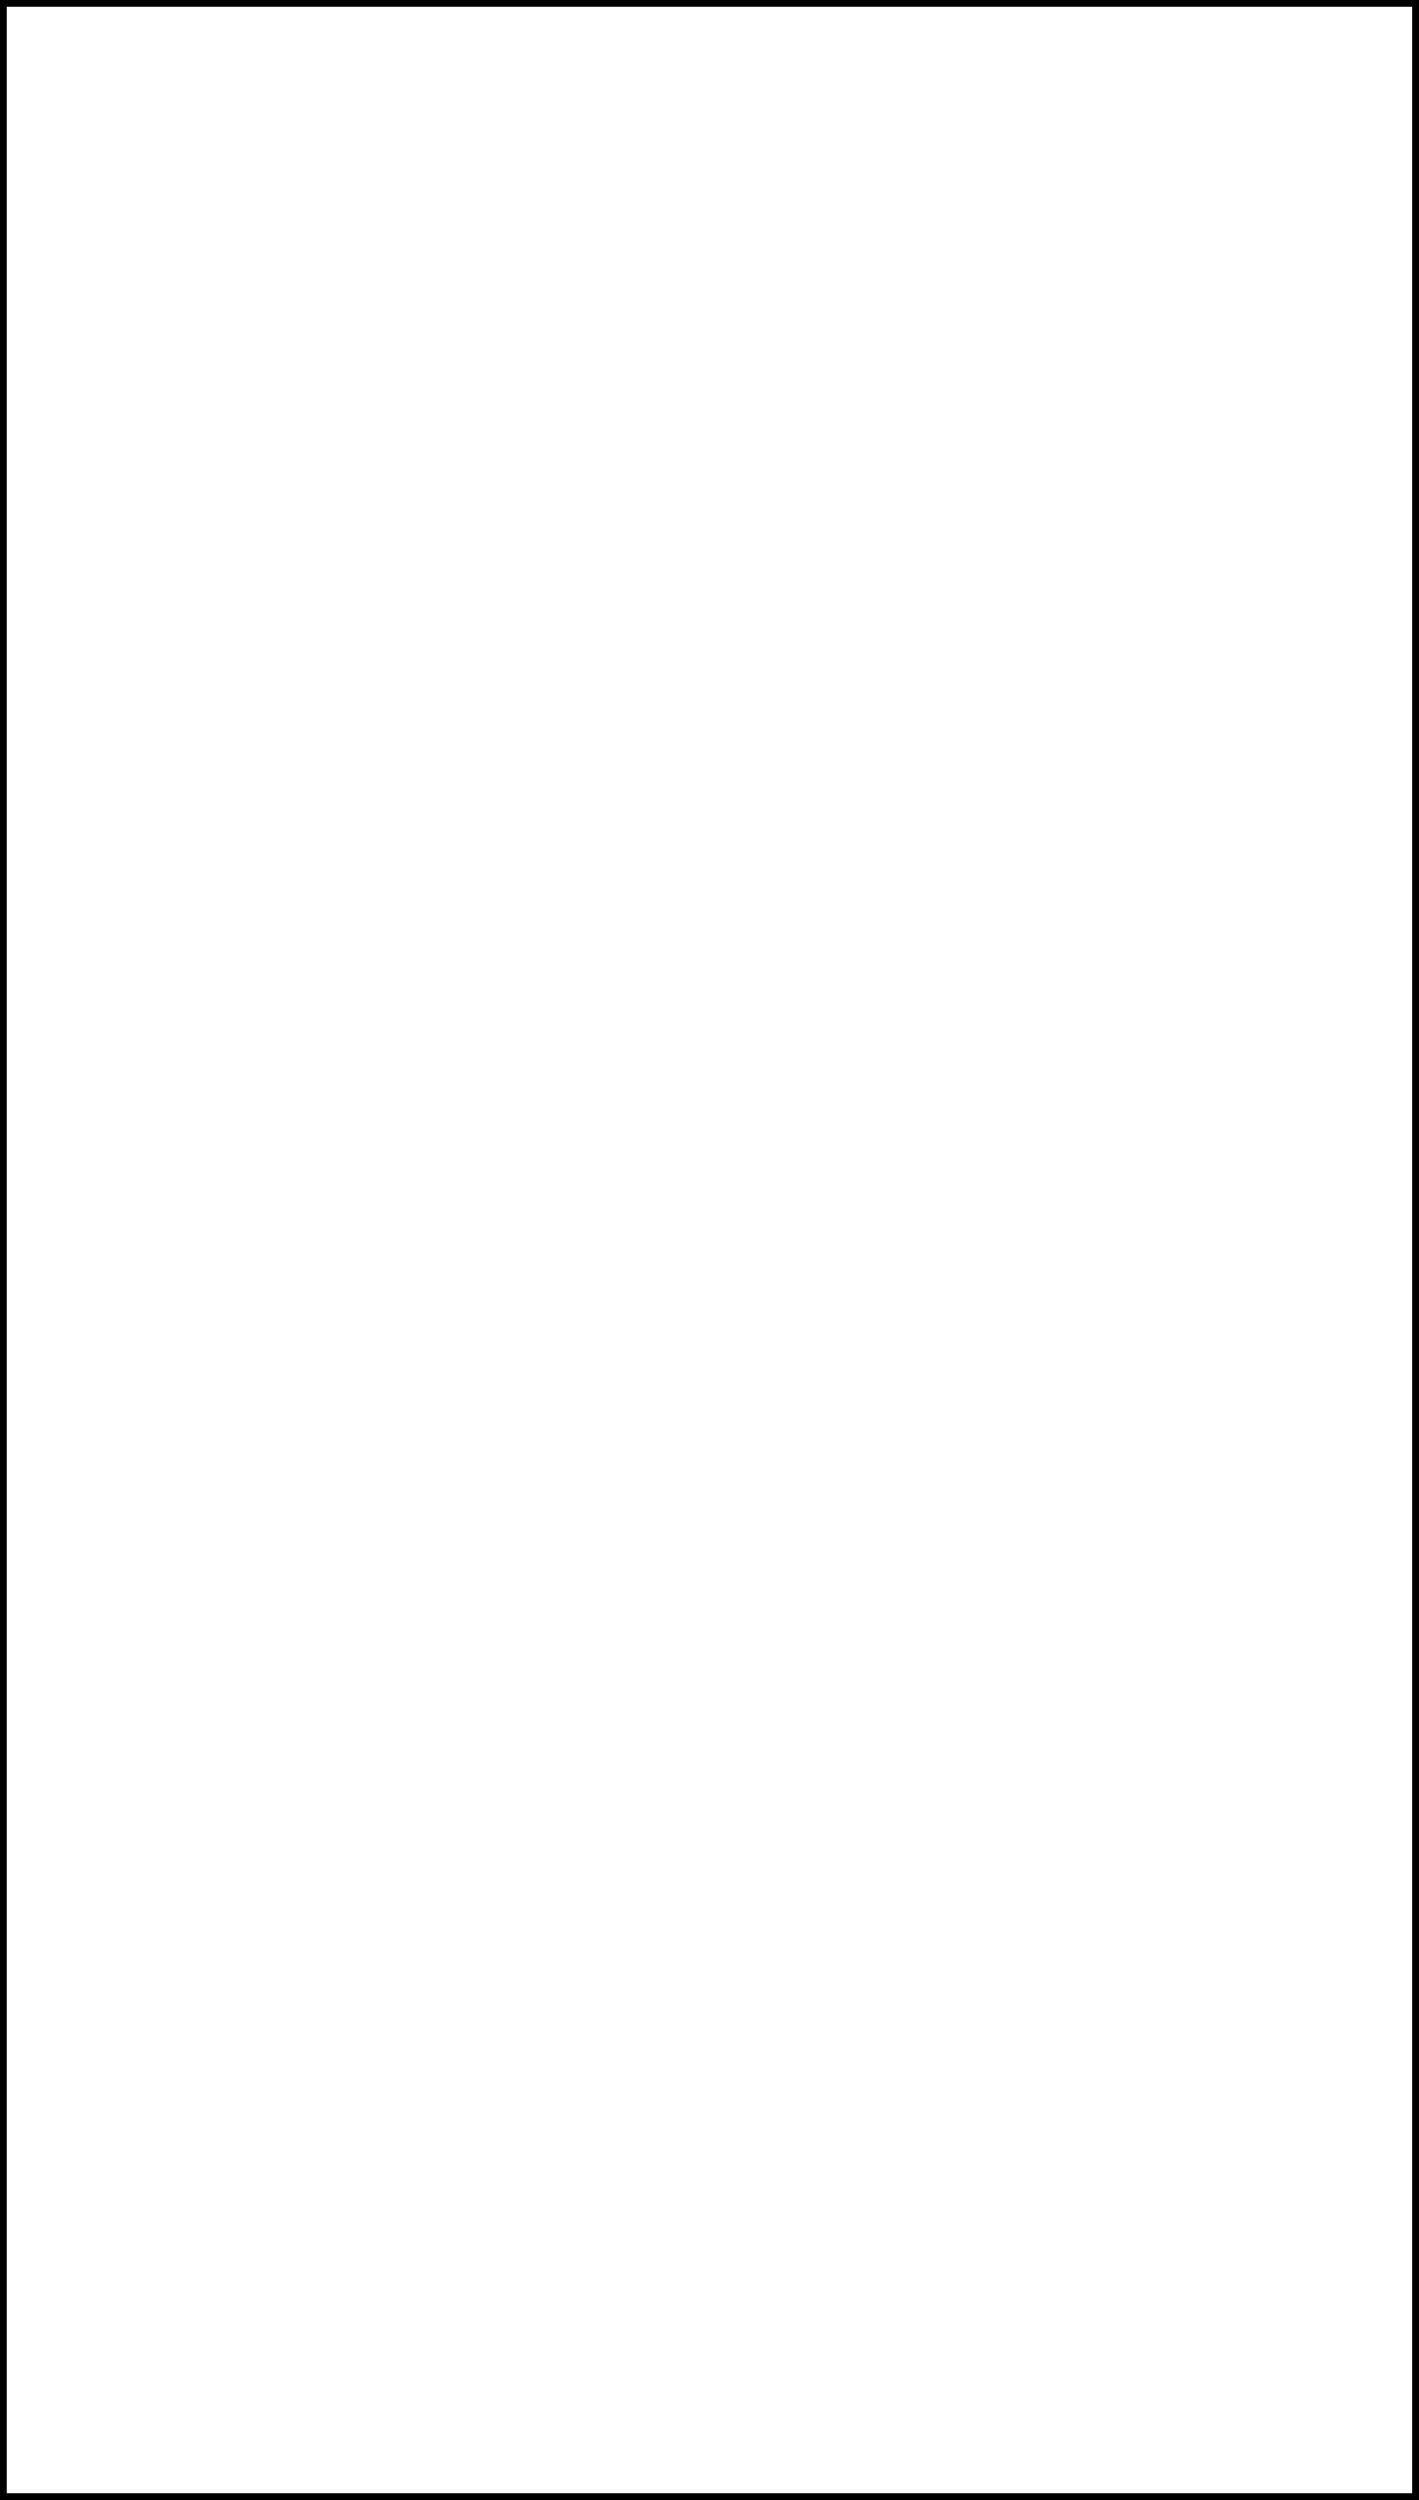
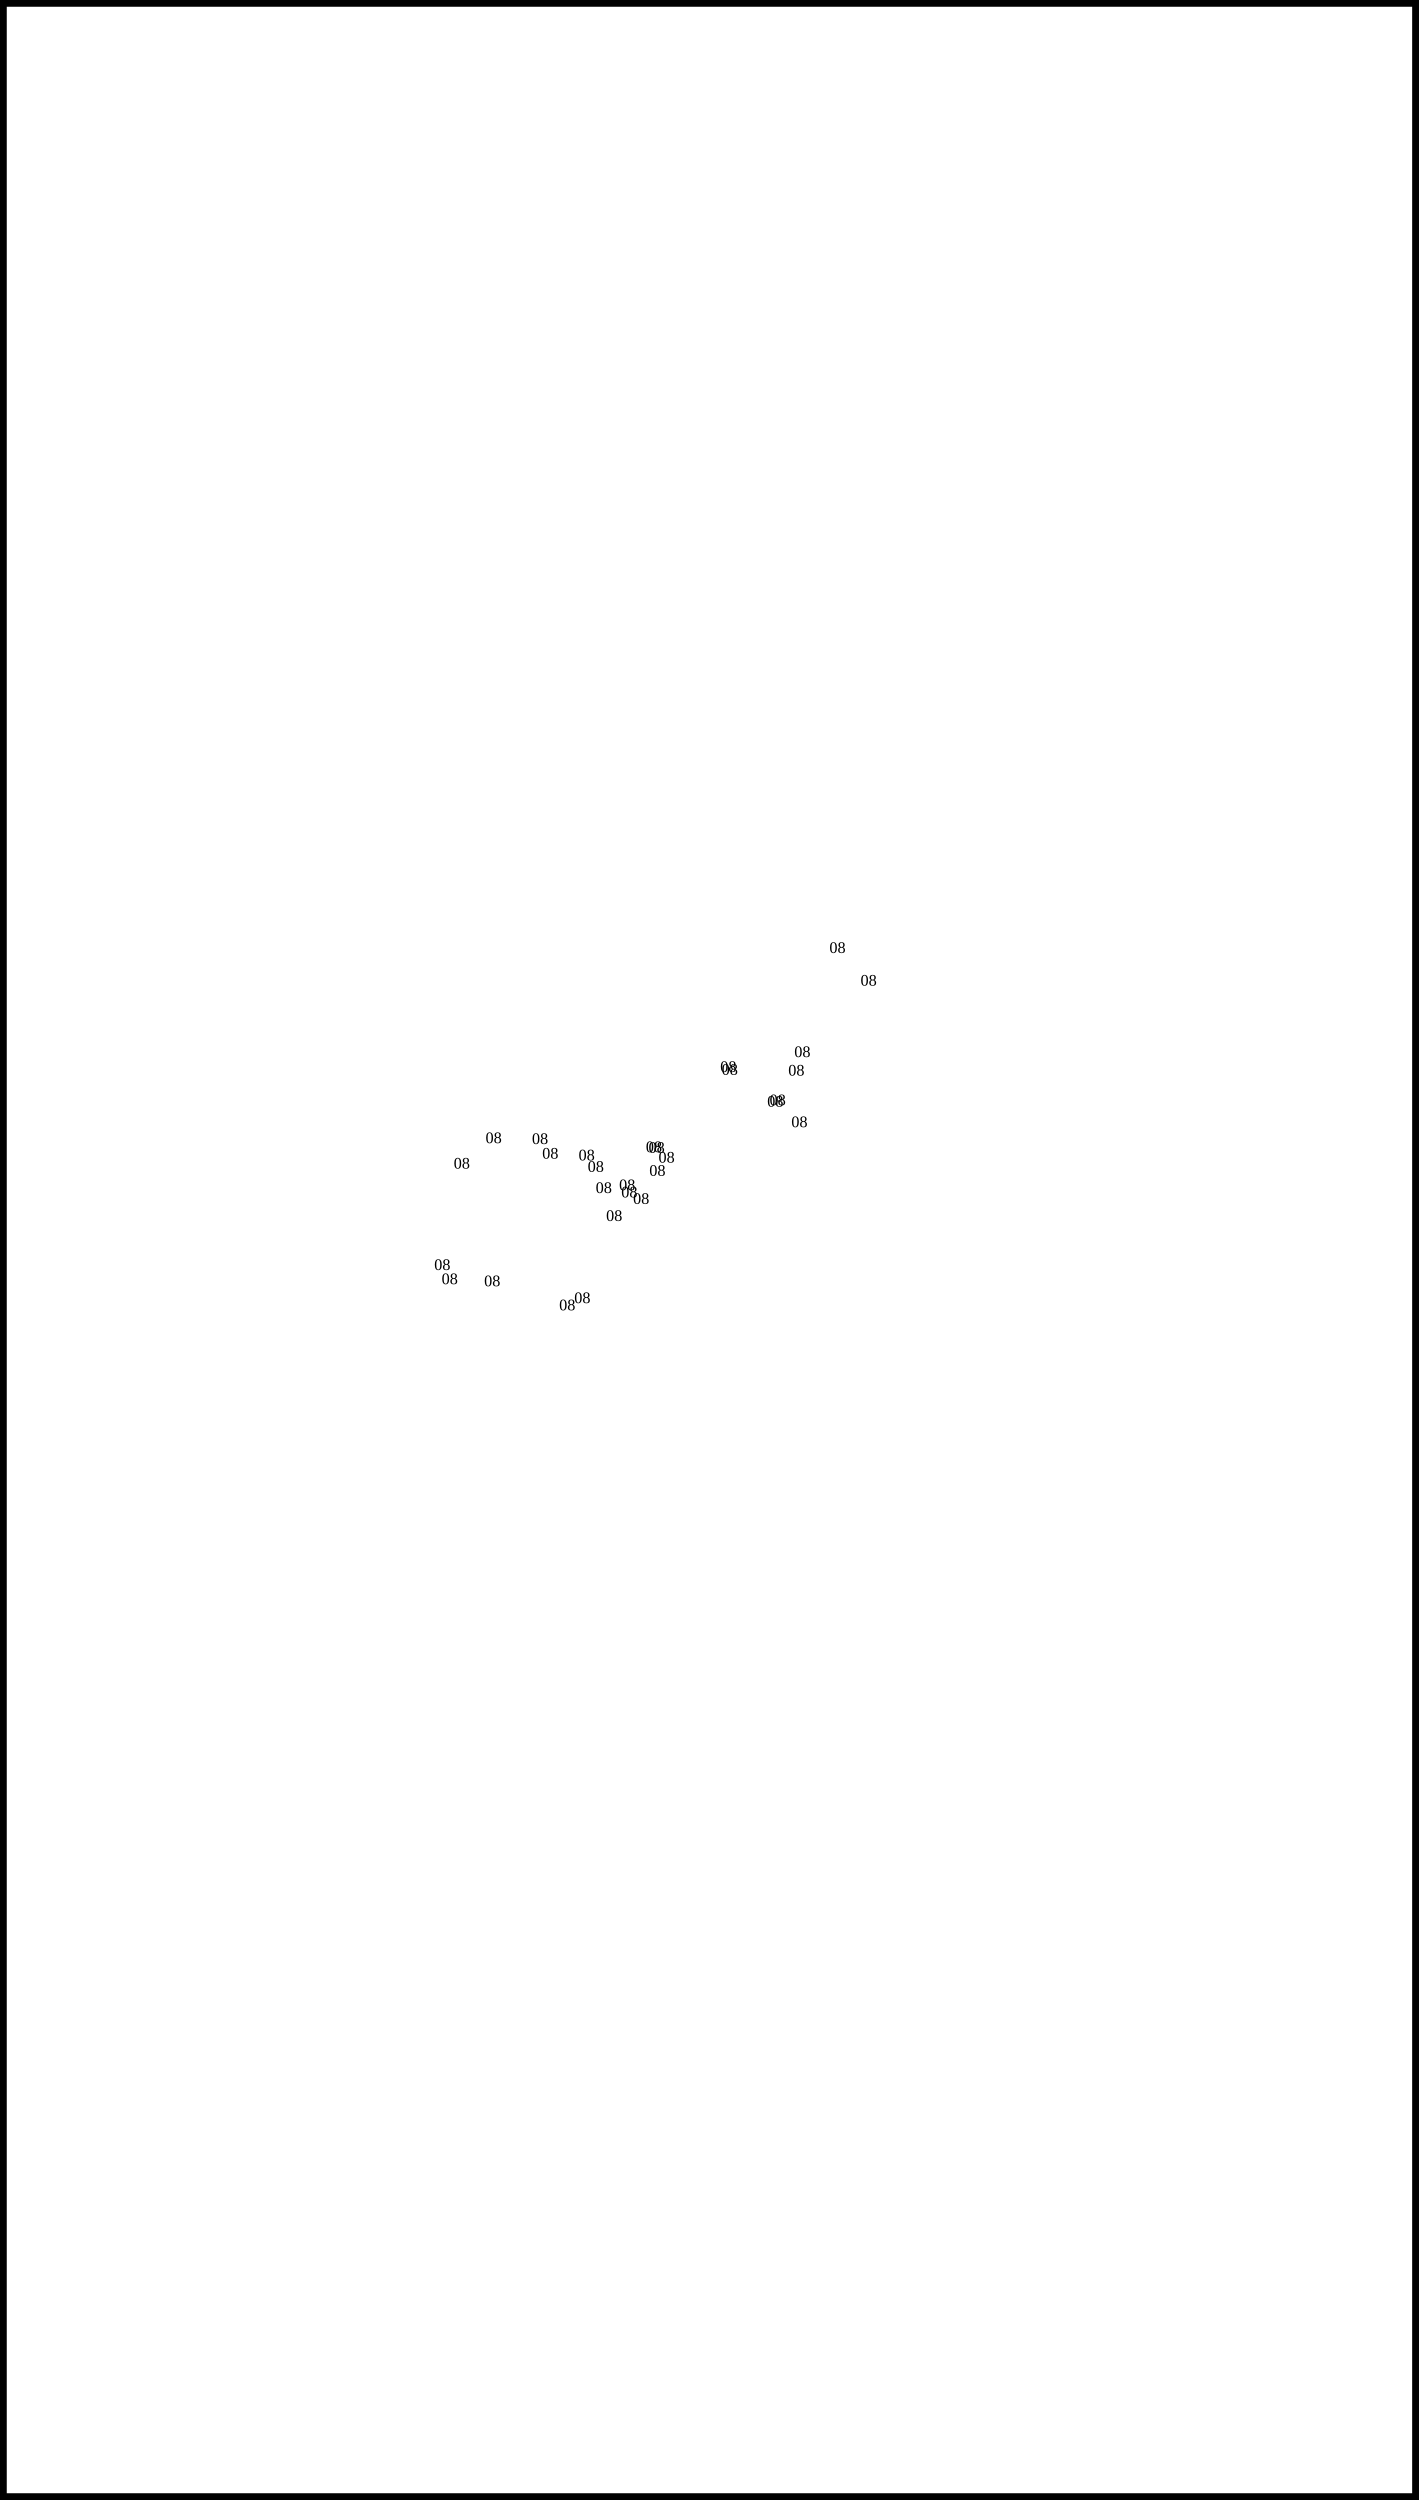
<svg xmlns="http://www.w3.org/2000/svg" width="1050" height="1850">
  <g transform="translate(525 925) rotate(30) scale(10000 -10000) translate(-106.8125 6.5925)">
    <path d="M106.76 -6.5 L106.865 -6.5 L106.865 -6.685 L106.76 -6.685 Z" fill="none" stroke="black" stroke-width="0.001" transform="translate(106.8125 -6.5925) rotate(30) translate(-106.8125 6.5925)" />
+     <text x="106.805" y="-6.589" fill="black" transform="translate(106.805 -6.588528) scale(0.0001 -0.0001) rotate(-30) translate(-106.805 6.588528)">08</text>
+     <text x="106.806" y="-6.589" fill="black" transform="translate(106.806 -6.588786) scale(0.0001 -0.0001) rotate(-30) translate(-106.806 6.588786)">08</text>
+     <text x="106.806" y="-6.59" fill="black" transform="translate(106.8059 -6.589973) scale(0.0001 -0.0001) rotate(-30) translate(-106.8059 6.589973)">08</text>
+     <text x="106.806" y="-6.592" fill="black" transform="translate(106.8059 -6.592373) scale(0.0001 -0.0001) rotate(-30) translate(-106.8059 6.592373)">08</text>
+     <text x="106.805" y="-6.592" fill="black" transform="translate(106.8049 -6.592394) scale(0.0001 -0.0001) rotate(-30) translate(-106.8049 6.592394)">08</text>
+     <text x="106.805" y="-6.594" fill="black" transform="translate(106.8048 -6.594465) scale(0.0001 -0.0001) rotate(-30) translate(-106.8048 6.594465)">08</text>
+     <text x="106.806" y="-6.601" fill="black" transform="translate(106.8058 -6.600908) scale(0.0001 -0.0001) rotate(-30) translate(-106.8058 6.600908)">08</text>
+     <text x="106.805" y="-6.602" fill="black" transform="translate(106.8051 -6.601927) scale(0.0001 -0.0001) rotate(-30) translate(-106.8051 6.601927)">08</text>
+     <text x="106.799" y="-6.603" fill="black" transform="translate(106.7994 -6.60316) scale(0.0001 -0.0001) rotate(-30) translate(-106.7994 6.60316)">08</text>
+     <text x="106.797" y="-6.605" fill="black" transform="translate(106.7966 -6.6046) scale(0.0001 -0.0001) rotate(-30) translate(-106.7966 6.6046)">08</text>
+     <text x="106.796" y="-6.604" fill="black" transform="translate(106.7956 -6.603966) scale(0.0001 -0.0001) rotate(-30) translate(-106.7956 6.603966)">08</text>
+     <text x="106.793" y="-6.597" fill="black" transform="translate(106.7931 -6.596746) scale(0.0001 -0.0001) rotate(-30) translate(-106.7931 6.596746)">08</text>
+     <text x="106.794" y="-6.594" fill="black" transform="translate(106.7942 -6.593938) scale(0.0001 -0.0001) rotate(-30) translate(-106.7942 6.593938)">08</text>
+     <text x="106.797" y="-6.592" fill="black" transform="translate(106.7972 -6.592277) scale(0.0001 -0.0001) rotate(-30) translate(-106.7972 6.592277)">08</text>
+     <text x="106.798" y="-6.593" fill="black" transform="translate(106.7984 -6.592834) scale(0.0001 -0.0001) rotate(-30) translate(-106.7984 6.592834)">08</text>
+     <text x="106.801" y="-6.592" fill="black" transform="translate(106.8008 -6.591602) scale(0.0001 -0.0001) rotate(-30) translate(-106.8008 6.591602)">08</text>
+     <text x="106.802" y="-6.592" fill="black" transform="translate(106.8018 -6.591996) scale(0.0001 -0.0001) rotate(-30) translate(-106.8018 6.591996)">08</text>
+     <text x="106.803" y="-6.593" fill="black" transform="translate(106.8031 -6.593059) scale(0.0001 -0.0001) rotate(-30) translate(-106.8031 6.593059)">08</text>
+     <text x="106.805" y="-6.592" fill="black" transform="translate(106.8045 -6.592013) scale(0.0001 -0.0001) rotate(-30) translate(-106.8045 6.592013)">08</text>
+     <text x="106.805" y="-6.589" fill="black" transform="translate(106.8048 -6.588585) scale(0.0001 -0.0001) rotate(-30) translate(-106.8048 6.588585)">08</text>
+     <text x="106.807" y="-6.581" fill="black" transform="translate(106.8066 -6.580694) scale(0.0001 -0.0001) rotate(-30) translate(-106.8066 6.580694)">08</text>
+     <text x="106.811" y="-6.581" fill="black" transform="translate(106.811 -6.581001) scale(0.0001 -0.0001) rotate(-30) translate(-106.811 6.581001)">08</text>
+     <text x="106.813" y="-6.582" fill="black" transform="translate(106.8132 -6.5816) scale(0.0001 -0.0001) rotate(-30) translate(-106.8132 6.5816)">08</text>
+     <text x="106.811" y="-6.581" fill="black" transform="translate(106.8109 -6.581178) scale(0.0001 -0.0001) rotate(-30) translate(-106.8109 6.581178)">08</text>
+     <text x="106.811" y="-6.578" fill="black" transform="translate(106.8111 -6.578407) scale(0.0001 -0.0001) rotate(-30) translate(-106.8111 6.578407)">08</text>
+     <text x="106.811" y="-6.577" fill="black" transform="translate(106.8108 -6.576999) scale(0.0001 -0.0001) rotate(-30) translate(-106.8108 6.576999)">08</text>
+     <text x="106.812" y="-6.57" fill="black" transform="translate(106.8124 -6.569969) scale(0.0001 -0.0001) rotate(-30) translate(-106.8124 6.569969)">08</text>
+     <text x="106.809" y="-6.569" fill="black" transform="translate(106.8092 -6.569027) scale(0.0001 -0.0001) rotate(-30) translate(-106.8092 6.569027)">08</text>
+     <text x="106.807" y="-6.581" fill="black" transform="translate(106.8068 -6.580821) scale(0.0001 -0.0001) rotate(-30) translate(-106.8068 6.580821)">08</text>
    <path d="M106.805 -6.589 L106.806 -6.589 L106.806 -6.59 L106.806 -6.592 L106.805 -6.592 L106.805 -6.594 L106.806 -6.601 L106.805 -6.602 L106.799 -6.603 L106.797 -6.605 L106.796 -6.604 L106.793 -6.597 L106.794 -6.594 L106.797 -6.592 L106.798 -6.593 L106.801 -6.592 L106.802 -6.592 L106.803 -6.593 L106.805 -6.592 L106.805 -6.589 L106.807 -6.581 L106.811 -6.581 L106.813 -6.582 L106.811 -6.581 L106.811 -6.578 L106.811 -6.577 L106.812 -6.57 L106.809 -6.569 L106.807 -6.581 Z" stroke="red" stroke-width="0" fill="none" />
  </g>
</svg>
